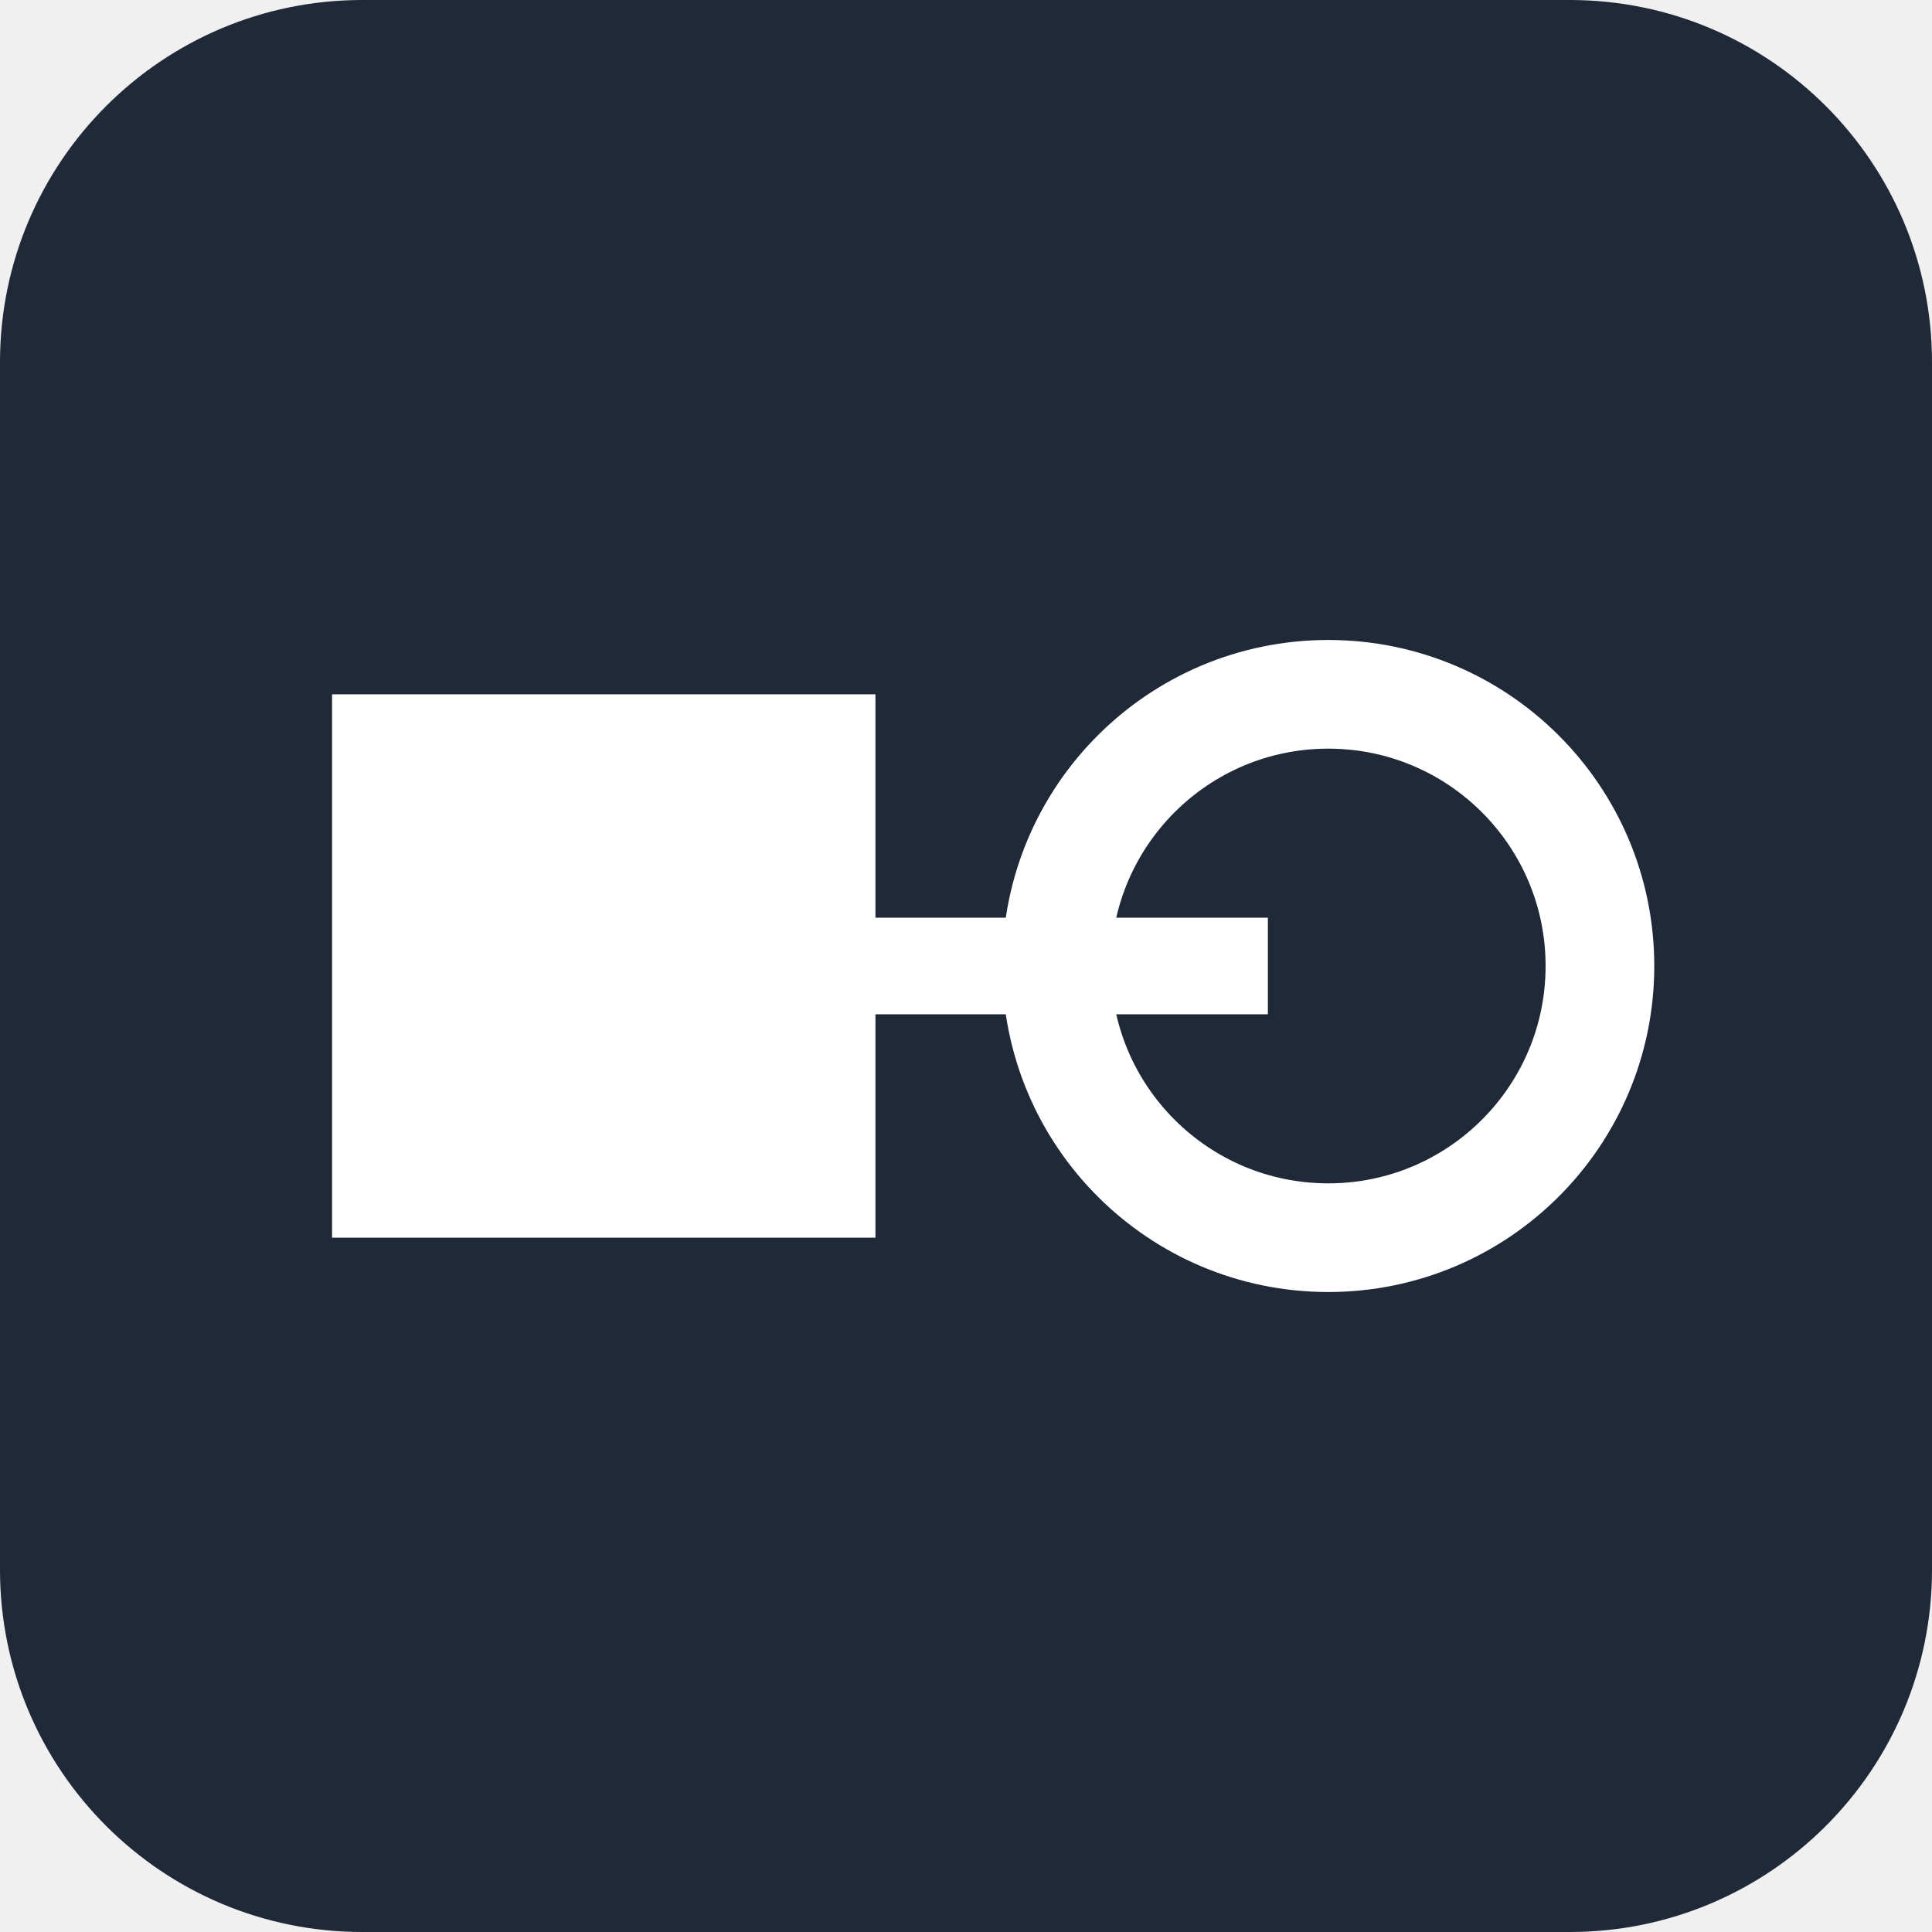
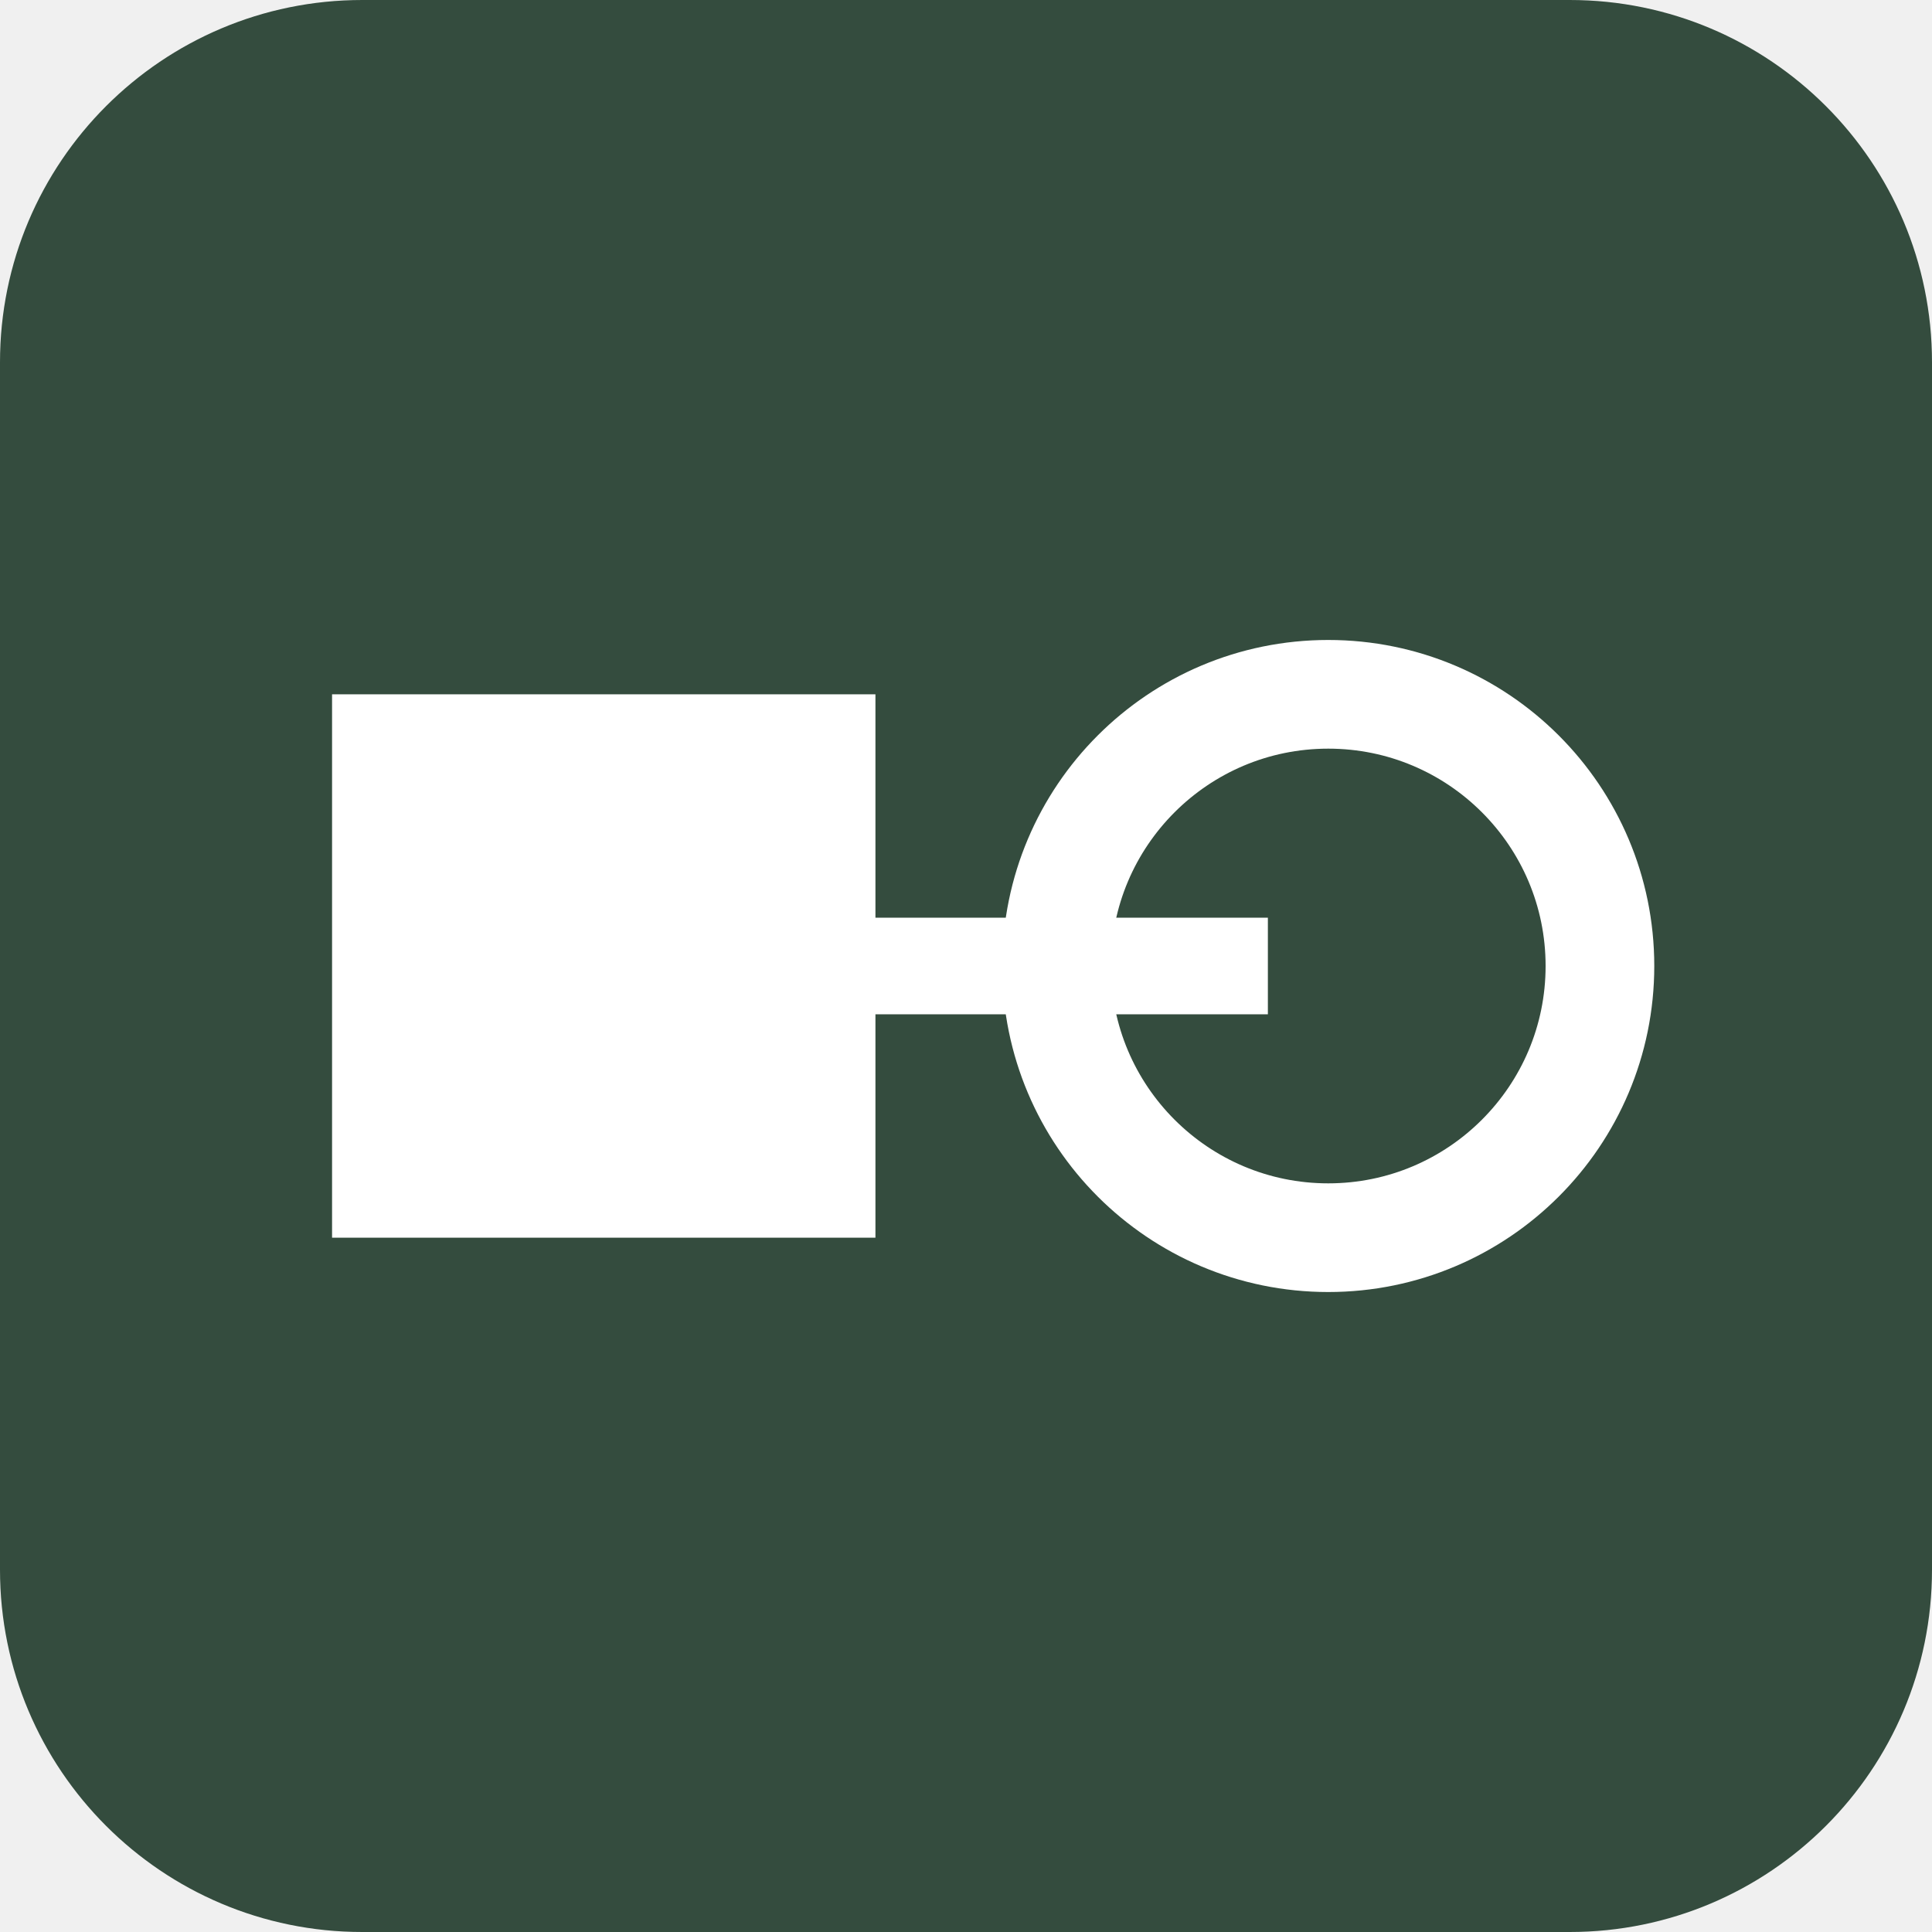
<svg xmlns="http://www.w3.org/2000/svg" viewBox="0 0 32 32">
-   <rect width="32" height="32" rx="6" fill="#1f2937" />
+   <rect width="32" height="32" rx="6" fill="#344c3e" />
  <line x1="11" y1="16" x2="21" y2="16" stroke="#fff" stroke-width="1.6" />
  <rect x="5.5" y="11.5" width="9" height="9" fill="#fff" />
  <circle cx="22" cy="16" r="4.5" fill="none" stroke="#fff" stroke-width="1.8" />
</svg>
